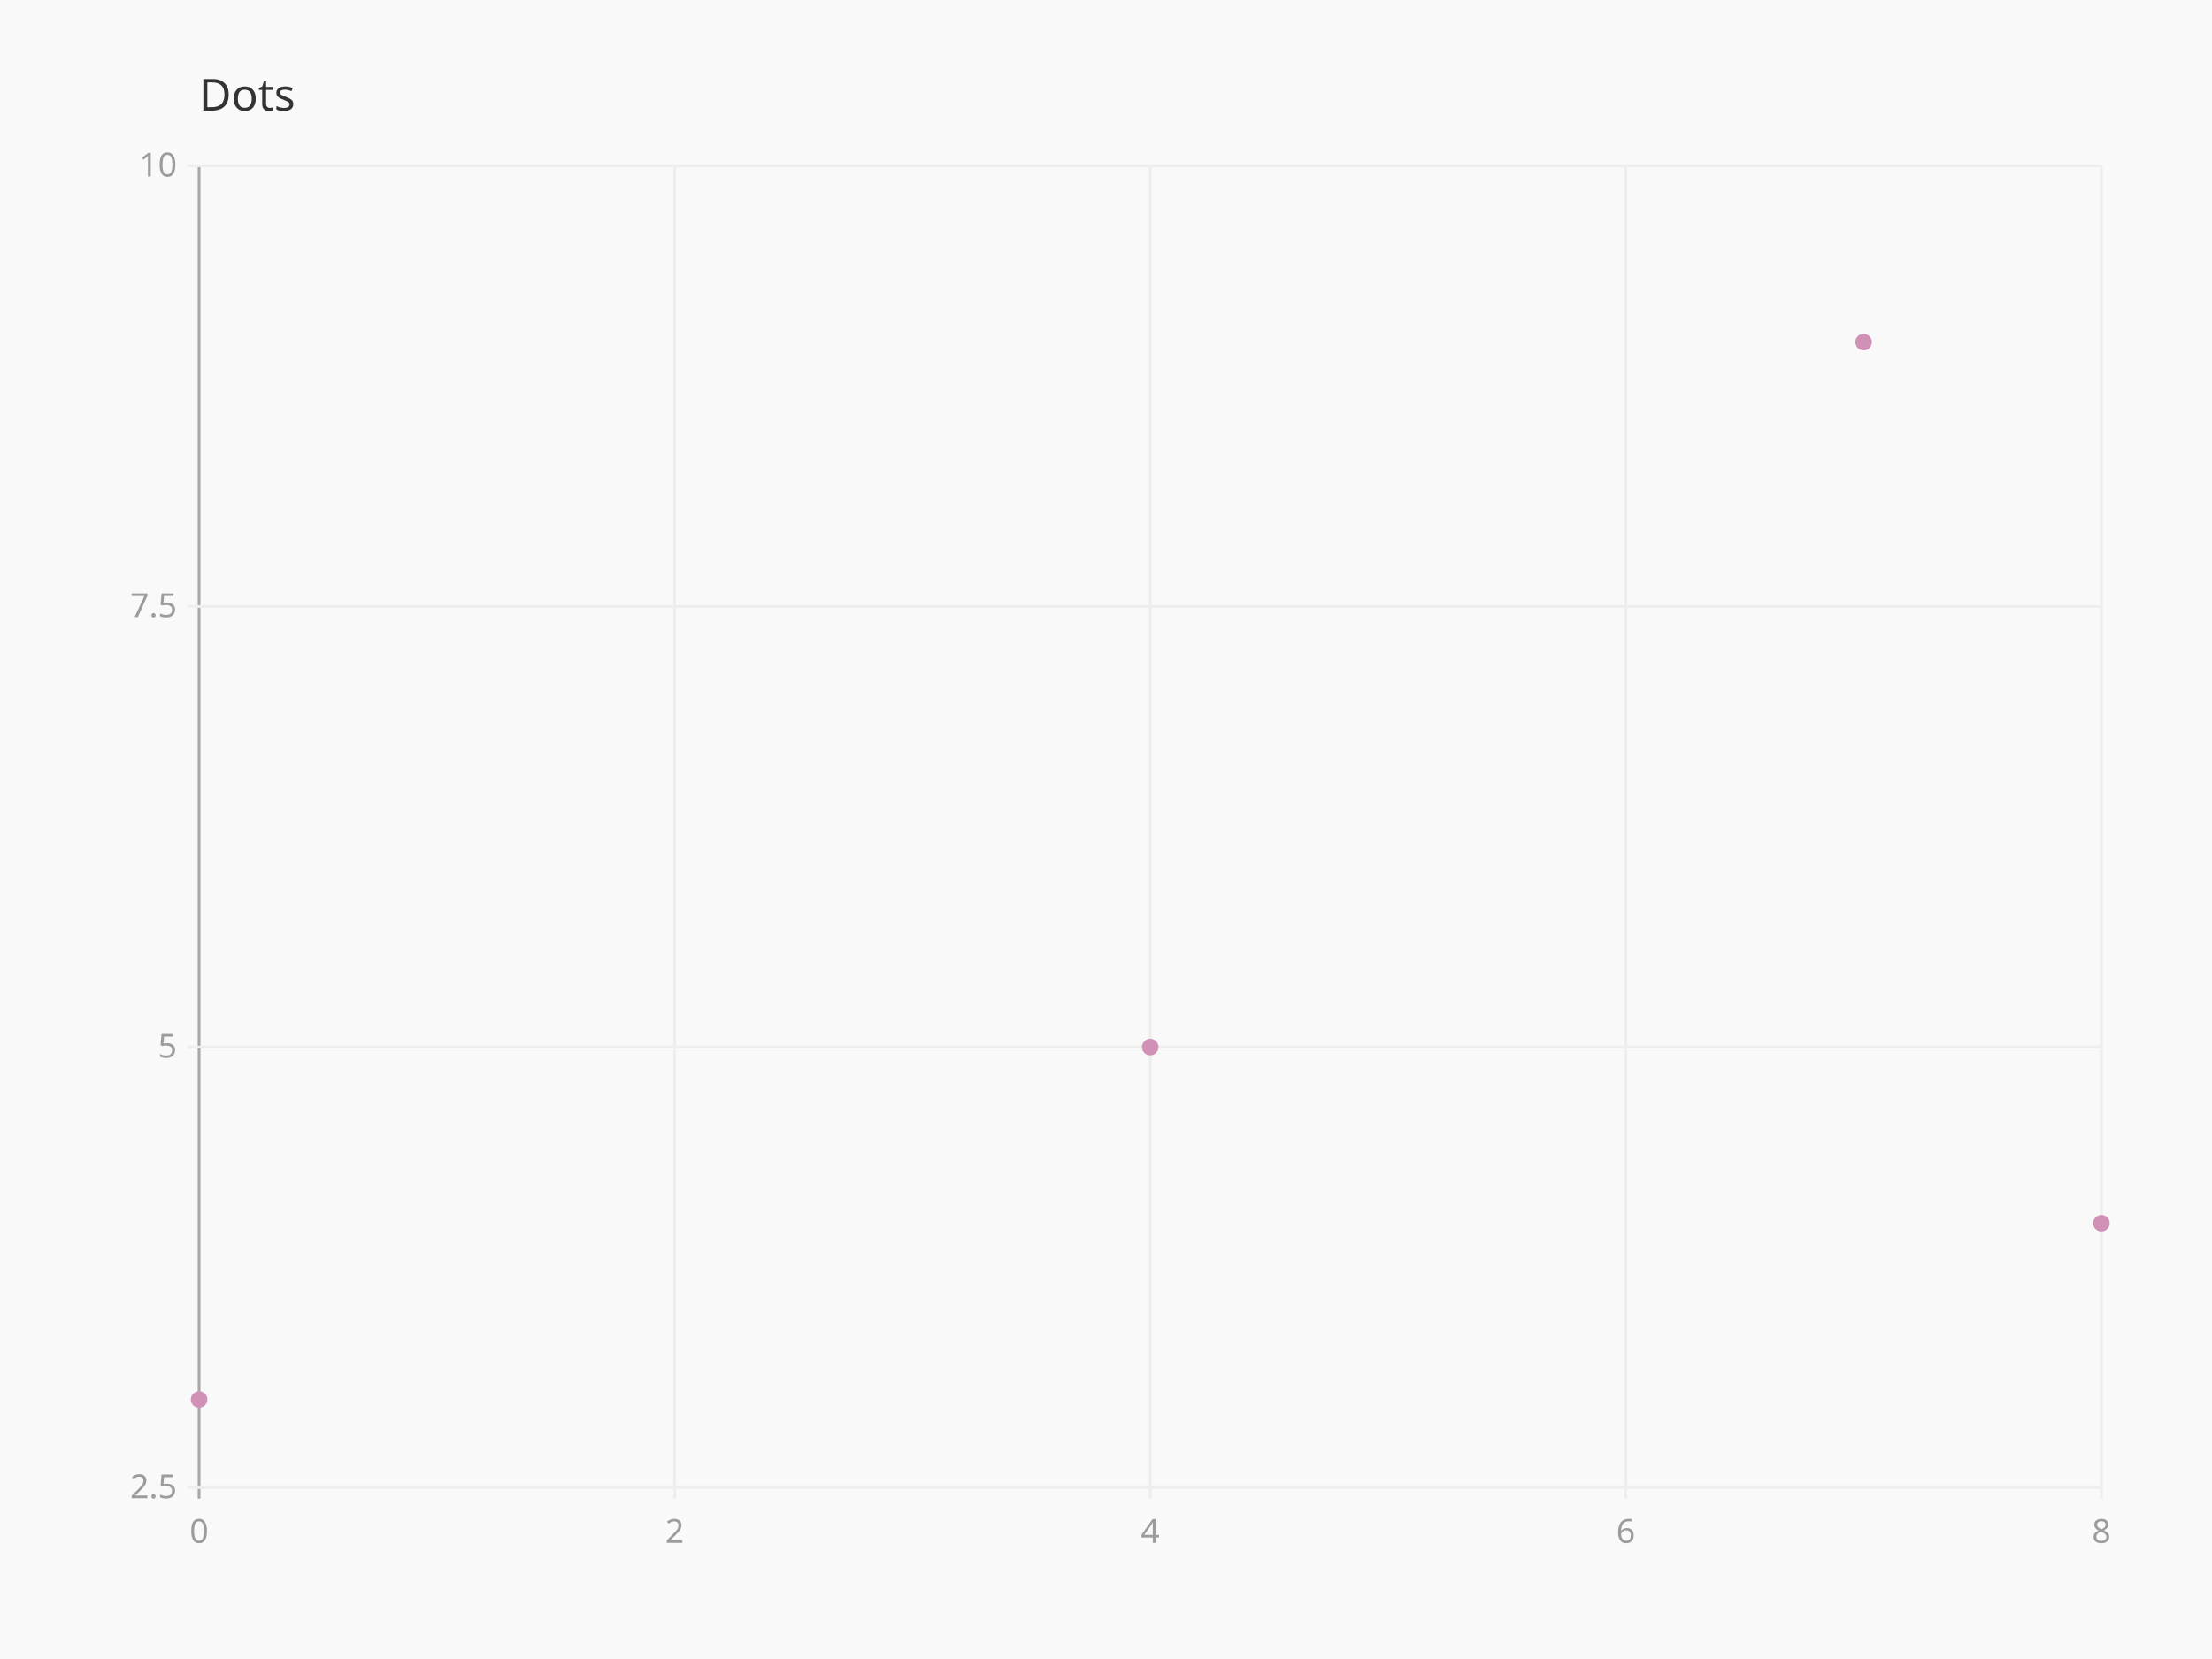
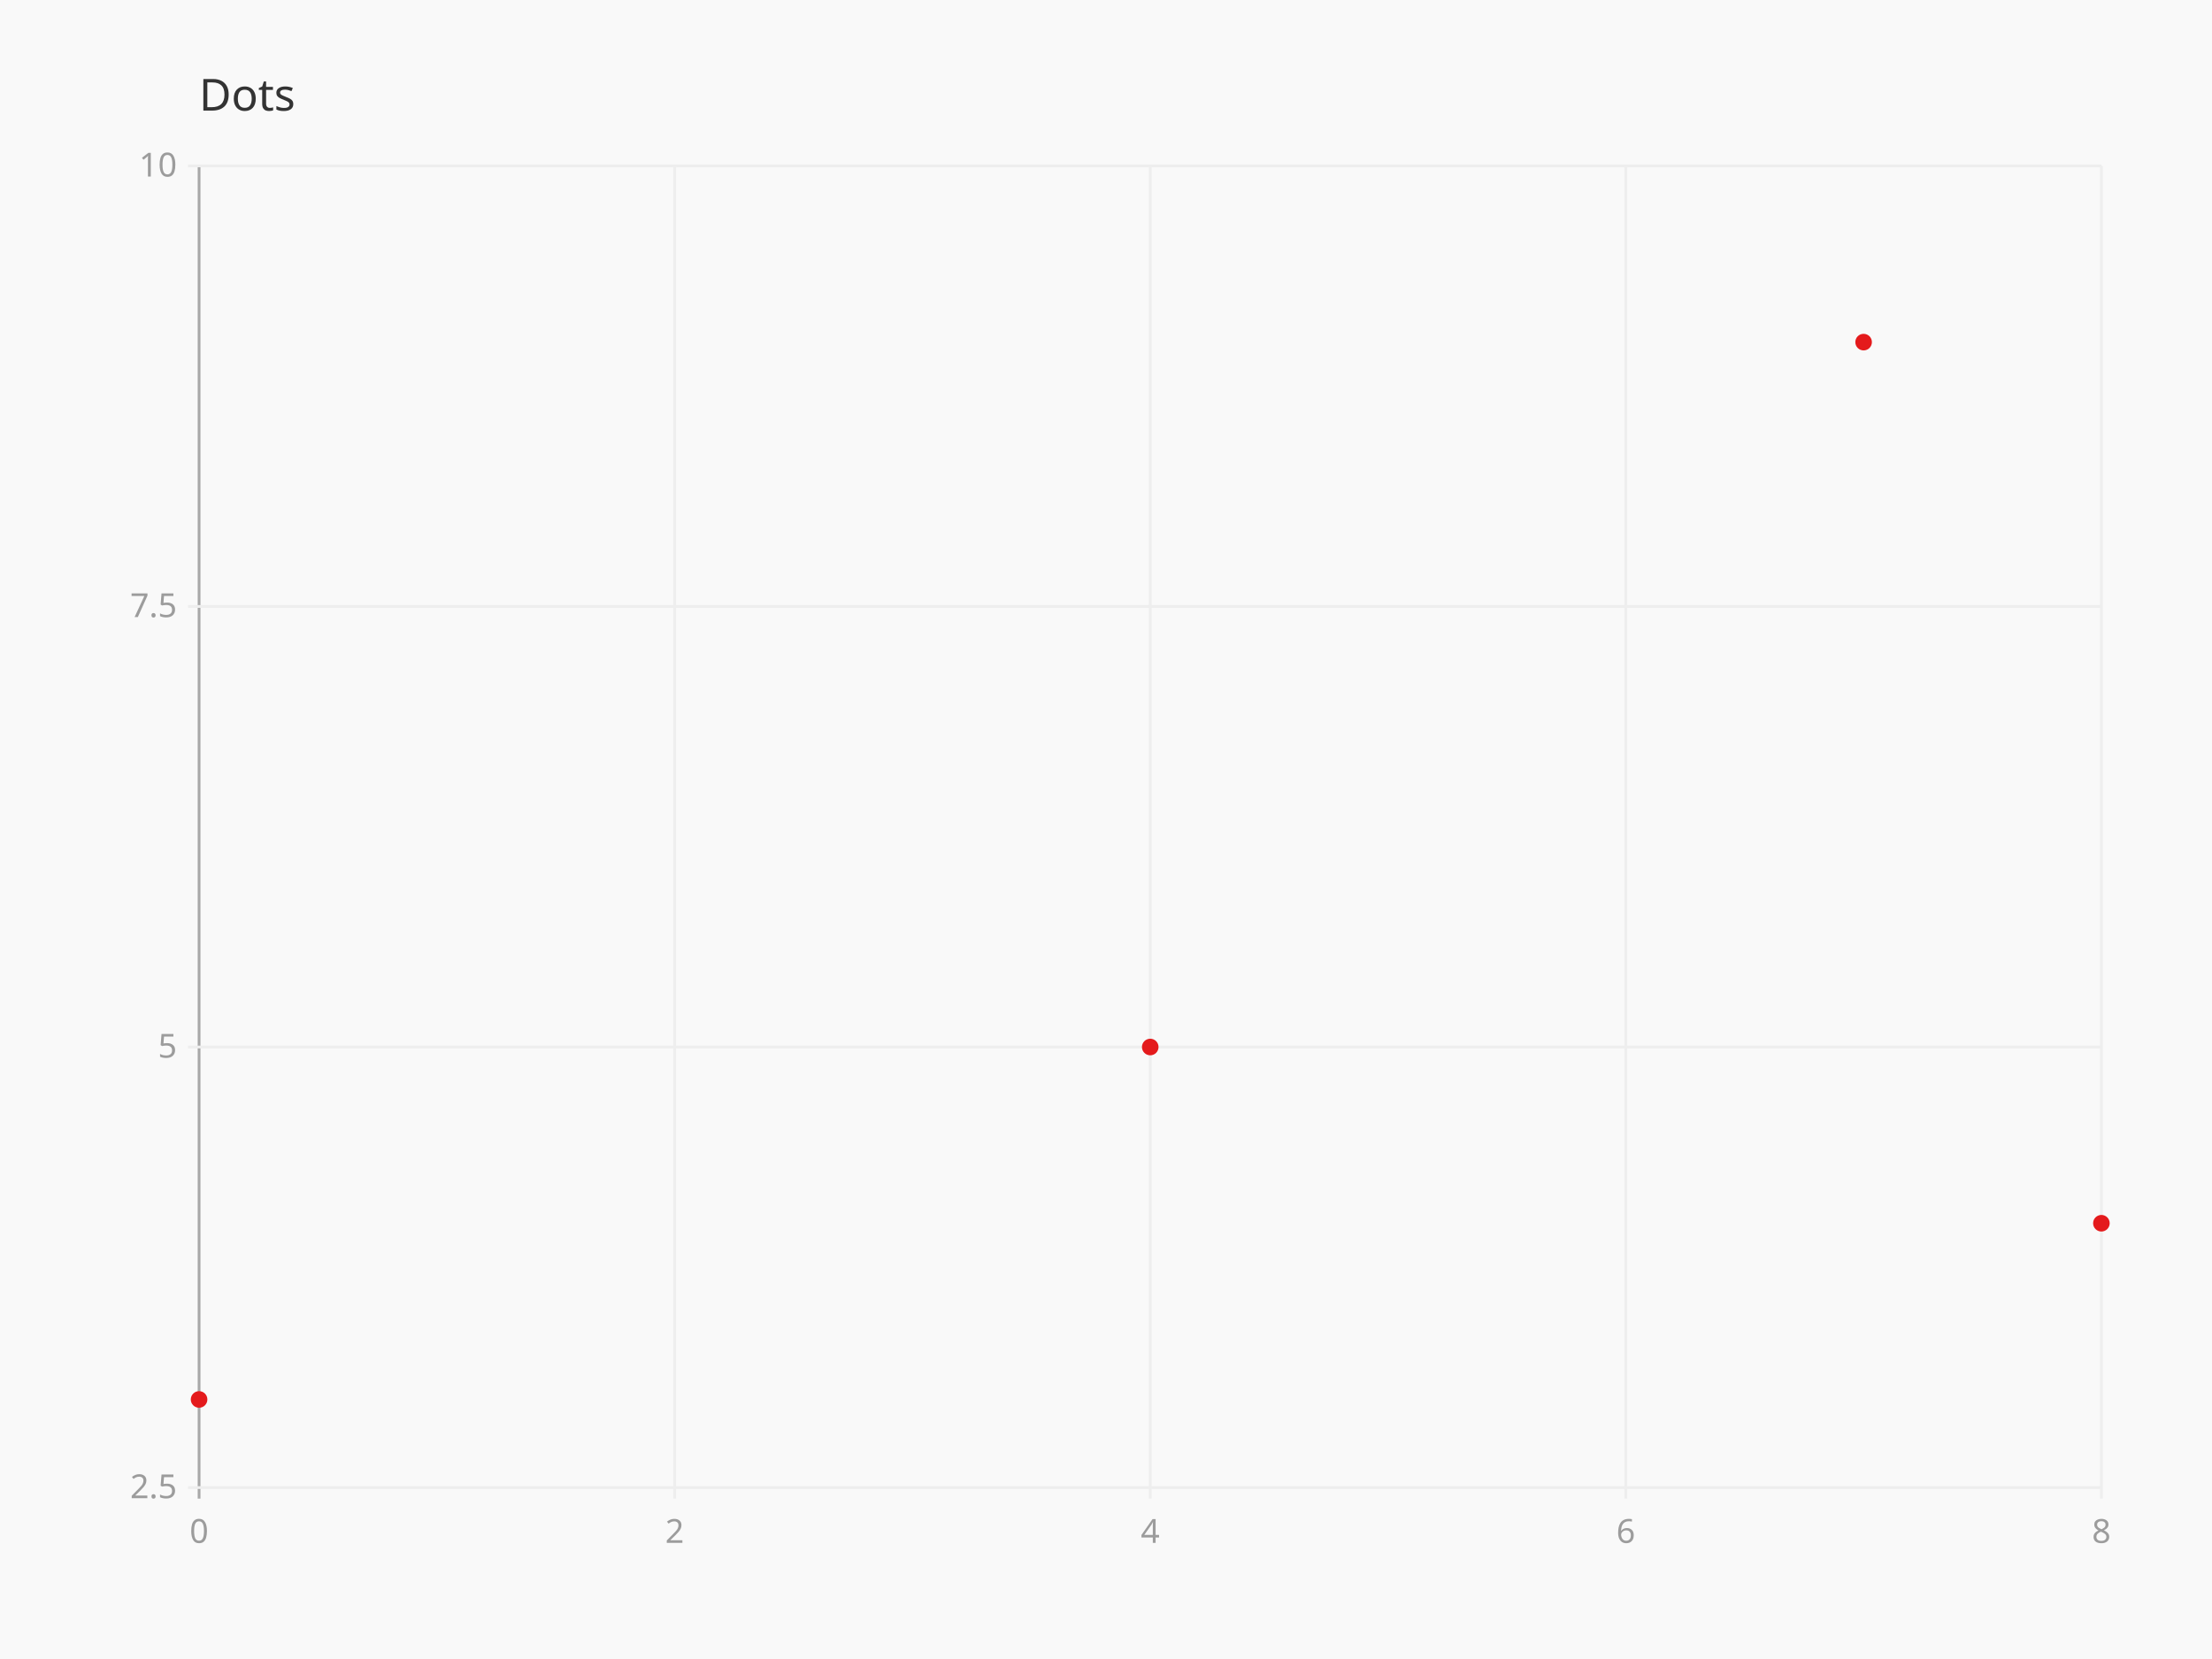
<svg xmlns="http://www.w3.org/2000/svg" height="600" version="1.1" width="800">
  <g>
    <rect fill="#f9f9f9" height="600" width="800" x="0" y="0" />
    <g transform="translate(40 40)">
      <g transform="translate(32 0)">
        <text fill="#333" font-family="Monaco" font-size="16" x="0" y="0">Dots</text>
      </g>
      <g transform="translate(0 20)">
        <g transform="translate(32 0)">
          <g class="axis bottom">
            <g class="tick">
              <line stroke="#eee" stroke-width="1" x1="172.00" x2="172.00" y1="0" y2="482.0" />
              <text dy="1em" fill="#9c9c9c" font-family="Monaco" text-anchor="middle" x="172.00" y="486.0">2</text>
            </g>
            <g class="tick">
              <line stroke="#eee" stroke-width="1" x1="344.0" x2="344.0" y1="0" y2="482.0" />
              <text dy="1em" fill="#9c9c9c" font-family="Monaco" text-anchor="middle" x="344.0" y="486.0">4</text>
            </g>
            <g class="tick">
              <line stroke="#eee" stroke-width="1" x1="516.00" x2="516.00" y1="0" y2="482.0" />
              <text dy="1em" fill="#9c9c9c" font-family="Monaco" text-anchor="middle" x="516.00" y="486.0">6</text>
            </g>
            <g class="tick">
              <line stroke="#eee" stroke-width="1" x1="688" x2="688" y1="0" y2="482.0" />
              <text dy="1em" fill="#9c9c9c" font-family="Monaco" text-anchor="middle" x="688" y="486.0">8</text>
            </g>
            <g class="tick">
              <line stroke="#a8a8a8" stroke-width="1" x1="0" x2="0" y1="0" y2="482.0" />
              <text dy="1em" fill="#9c9c9c" font-family="Monaco" text-anchor="middle" x="0" y="486.0">0</text>
            </g>
          </g>
          <g class="axis left">
            <g class="tick">
              <line stroke="#eee" stroke-width="1" x1="-4" x2="688.0" y1="478" y2="478" />
              <text dy="0.32em" fill="#9c9c9c" font-family="Monaco" text-anchor="end" x="-8" y="478">2.5</text>
            </g>
            <g class="tick">
              <line stroke="#eee" stroke-width="1" x1="-4" x2="688.0" y1="318.667" y2="318.667" />
              <text dy="0.32em" fill="#9c9c9c" font-family="Monaco" text-anchor="end" x="-8" y="318.667">5</text>
            </g>
            <g class="tick">
              <line stroke="#eee" stroke-width="1" x1="-4" x2="688.0" y1="159.333" y2="159.333" />
              <text dy="0.32em" fill="#9c9c9c" font-family="Monaco" text-anchor="end" x="-8" y="159.333">7.5</text>
            </g>
            <g class="tick">
              <line stroke="#eee" stroke-width="1" x1="-4" x2="688.0" y1="0" y2="0" />
              <text dy="0.32em" fill="#9c9c9c" font-family="Monaco" text-anchor="end" x="-8" y="0">10</text>
            </g>
          </g>
          <g>
            <g class="series dots">
-               <circle cx="0" cy="446.133" fill="#d190b6" r="3" />
-               <circle cx="344.0" cy="318.667" fill="#d190b6" r="3" />
-               <circle cx="602.000" cy="63.733" fill="#d190b6" r="3" />
-               <circle cx="688" cy="382.4" fill="#d190b6" r="3" />
+               <circle cx="0" cy="446.133" fill="#e41a1c" r="3" />
+               <circle cx="344.0" cy="318.667" fill="#e41a1c" r="3" />
+               <circle cx="602.000" cy="63.733" fill="#e41a1c" r="3" />
+               <circle cx="688" cy="382.4" fill="#e41a1c" r="3" />
            </g>
          </g>
        </g>
      </g>
    </g>
  </g>
</svg>
